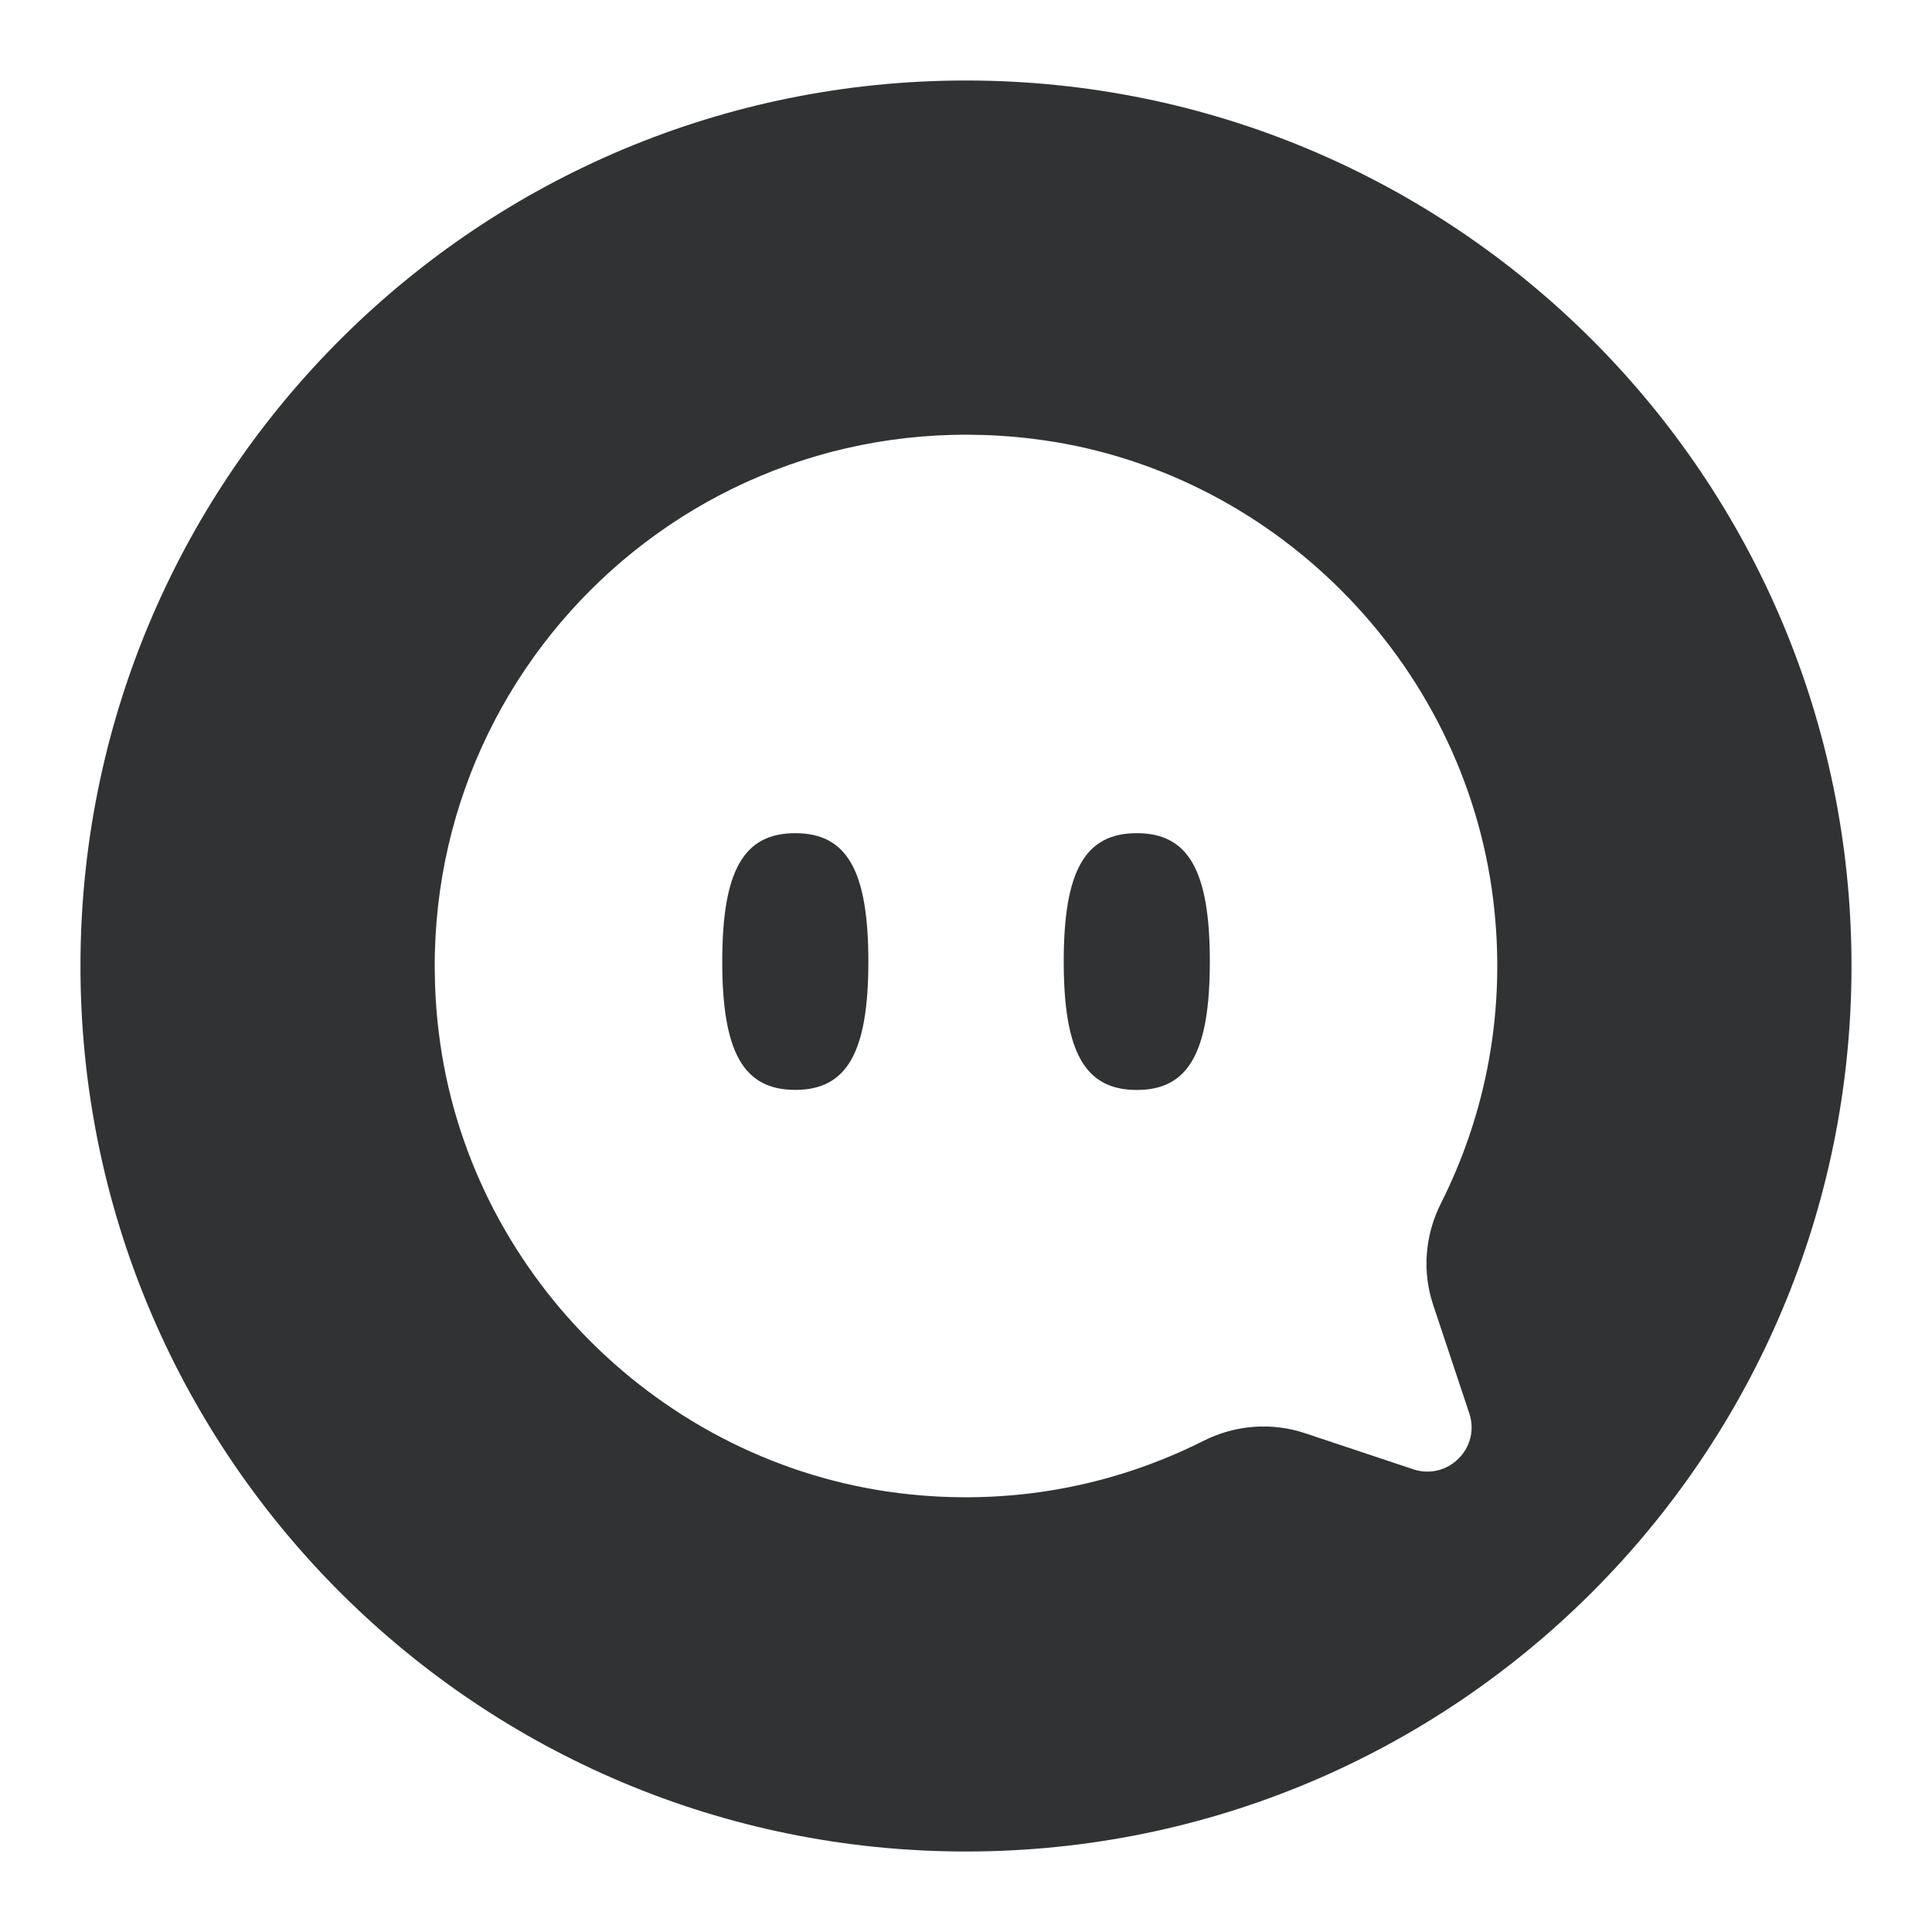
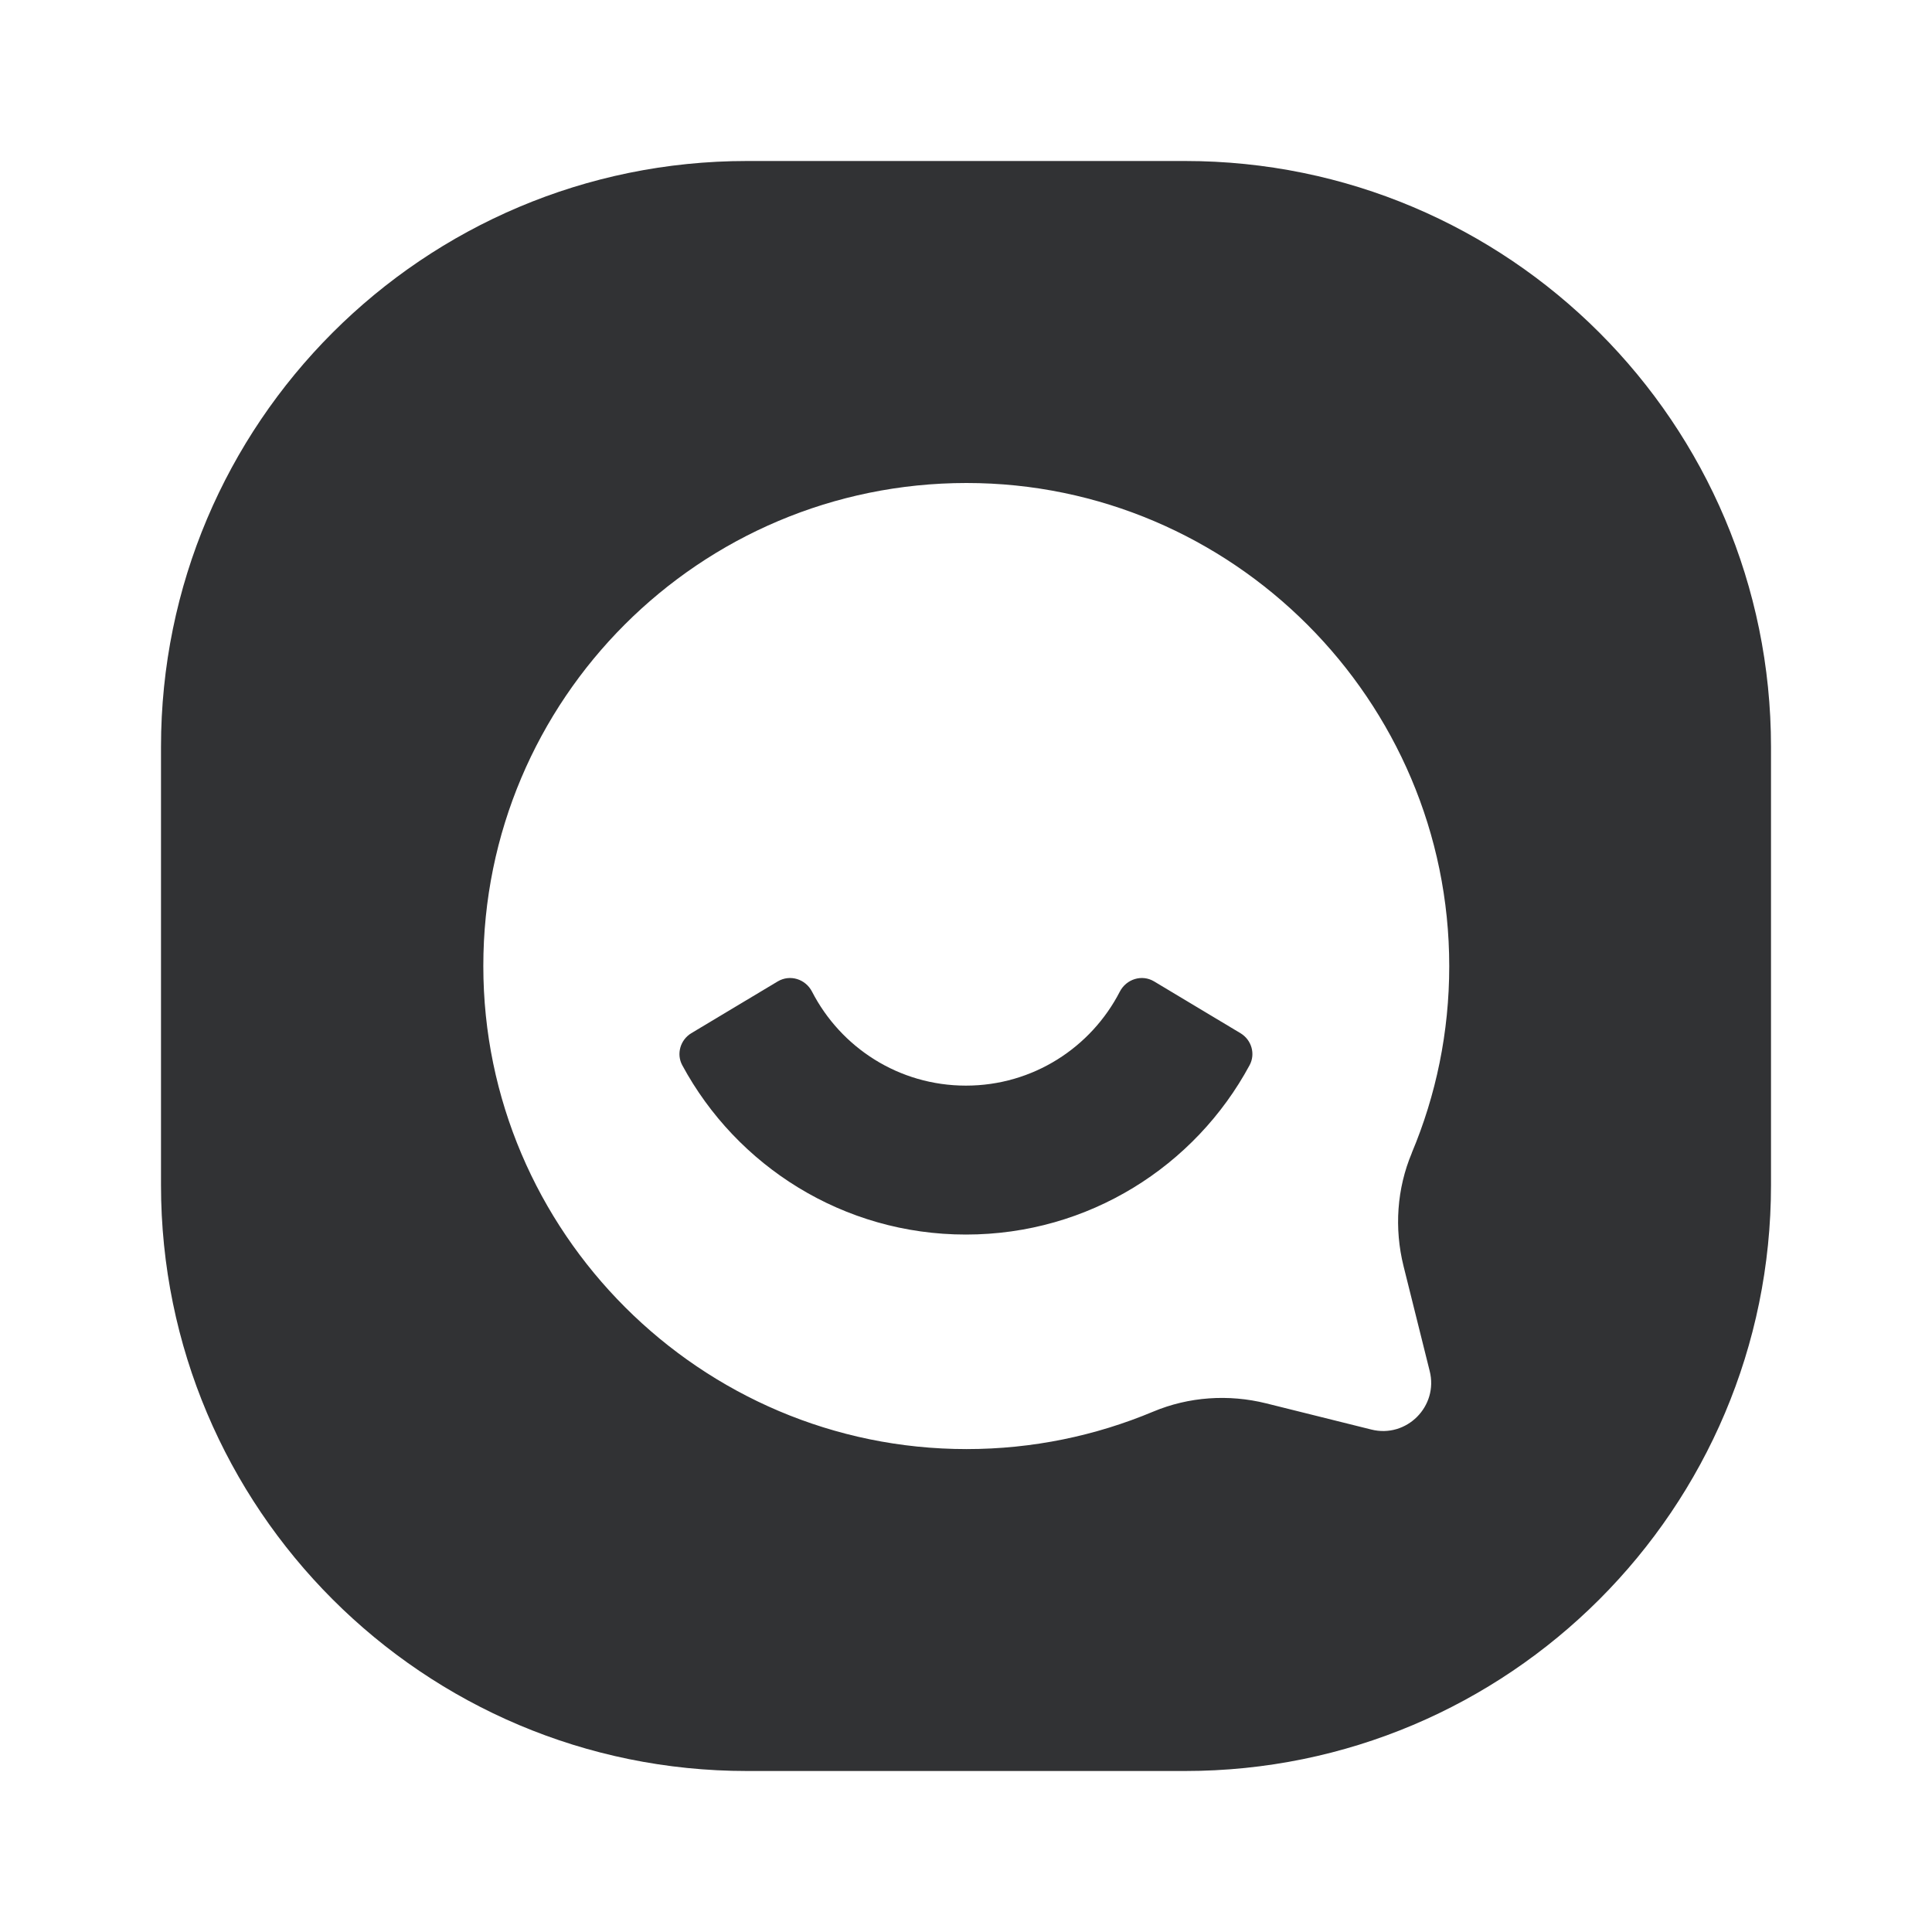
<svg xmlns="http://www.w3.org/2000/svg" width="24" height="24" viewBox="0 0 24 24" fill="none">
-   <path fill-rule="evenodd" clip-rule="evenodd" d="M12 1C5.959 1 1.054 5.872 1 11.9V12.1C1.054 18.128 5.959 23 12 23C18.075 23 23 18.075 23 12C23 5.925 18.075 1 12 1ZM17.804 16.212C17.665 15.796 17.701 15.344 17.898 14.952C18.461 13.835 18.718 12.539 18.548 11.167C18.18 8.206 15.792 5.812 12.83 5.451C8.535 4.927 4.927 8.534 5.451 12.829C5.812 15.791 8.205 18.179 11.166 18.548C12.537 18.718 13.834 18.461 14.952 17.898C15.344 17.701 15.796 17.665 16.212 17.804L17.556 18.252C17.986 18.395 18.395 17.986 18.252 17.557L17.804 16.212ZM8.972 11.945C8.972 13.076 9.239 13.539 9.879 13.539C10.52 13.539 10.787 13.076 10.787 11.945C10.787 10.813 10.52 10.35 9.879 10.35C9.239 10.35 8.972 10.813 8.972 11.945ZM13.214 11.945C13.214 13.077 13.481 13.54 14.122 13.54C14.762 13.54 15.029 13.077 15.029 11.945C15.029 10.813 14.762 10.35 14.122 10.35C13.481 10.35 13.214 10.813 13.214 11.945Z" fill="#313234" />
+   <path fill-rule="evenodd" clip-rule="evenodd" d="M14.721 2H9.279C5.259 2 2 5.259 2 9.279V14.721C2 18.741 5.259 22 9.279 22H14.721C18.741 22 22 18.741 22 14.721V9.279C22 5.259 18.741 2 14.721 2ZM17.538 14.321C17.838 13.607 18.003 12.825 18.003 12.002C18.003 8.699 15.309 6 12.007 6C8.691 6 6.002 8.687 6.004 12.002C6.004 15.305 8.703 18.001 12.007 18.001C12.829 18.001 13.611 17.835 14.325 17.536C14.768 17.35 15.262 17.317 15.729 17.433L17.034 17.758C17.473 17.869 17.871 17.469 17.76 17.031L17.435 15.727C17.319 15.259 17.352 14.766 17.538 14.323V14.321ZM15.523 13.232C14.847 14.486 13.523 15.336 12.001 15.336H11.997C10.475 15.336 9.15 14.484 8.475 13.232C8.4 13.093 8.451 12.918 8.587 12.835L9.662 12.191C9.815 12.101 10.006 12.162 10.087 12.318C10.444 13.012 11.165 13.486 11.999 13.486C12.832 13.486 13.554 13.012 13.911 12.318C13.992 12.162 14.185 12.101 14.336 12.191L15.41 12.835C15.548 12.918 15.598 13.093 15.523 13.232Z" fill="#313234" />
</svg>
